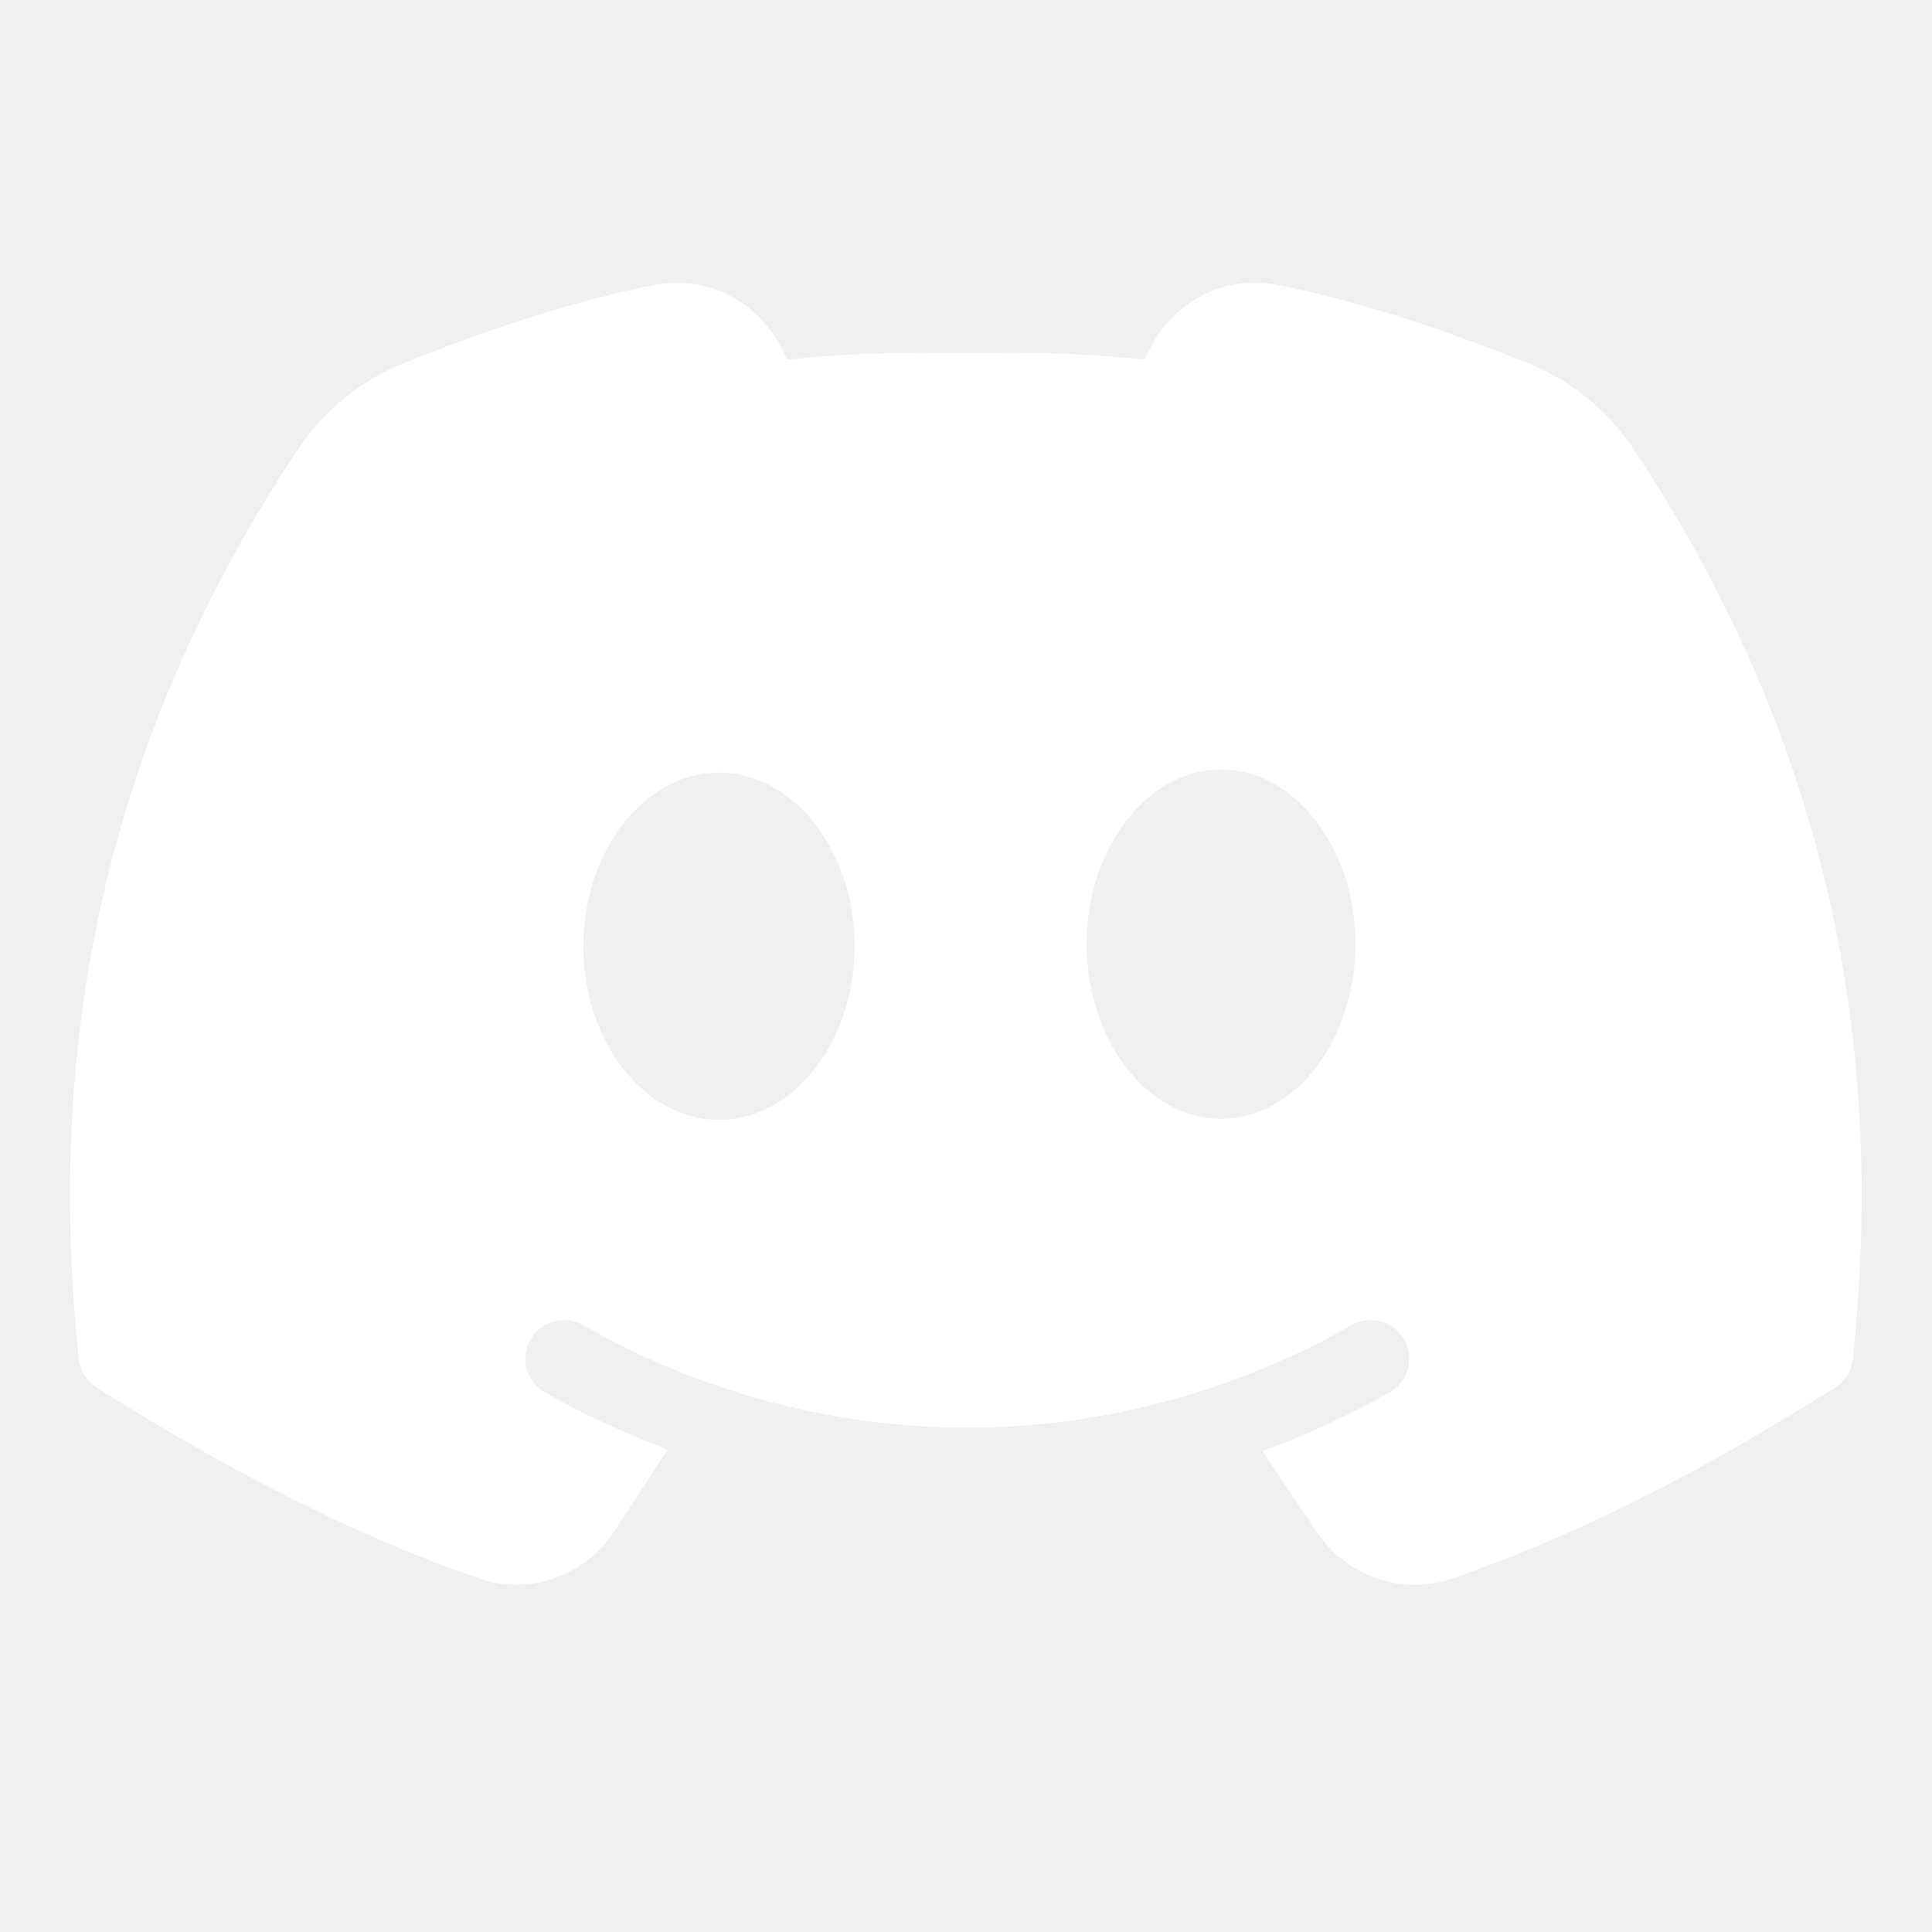
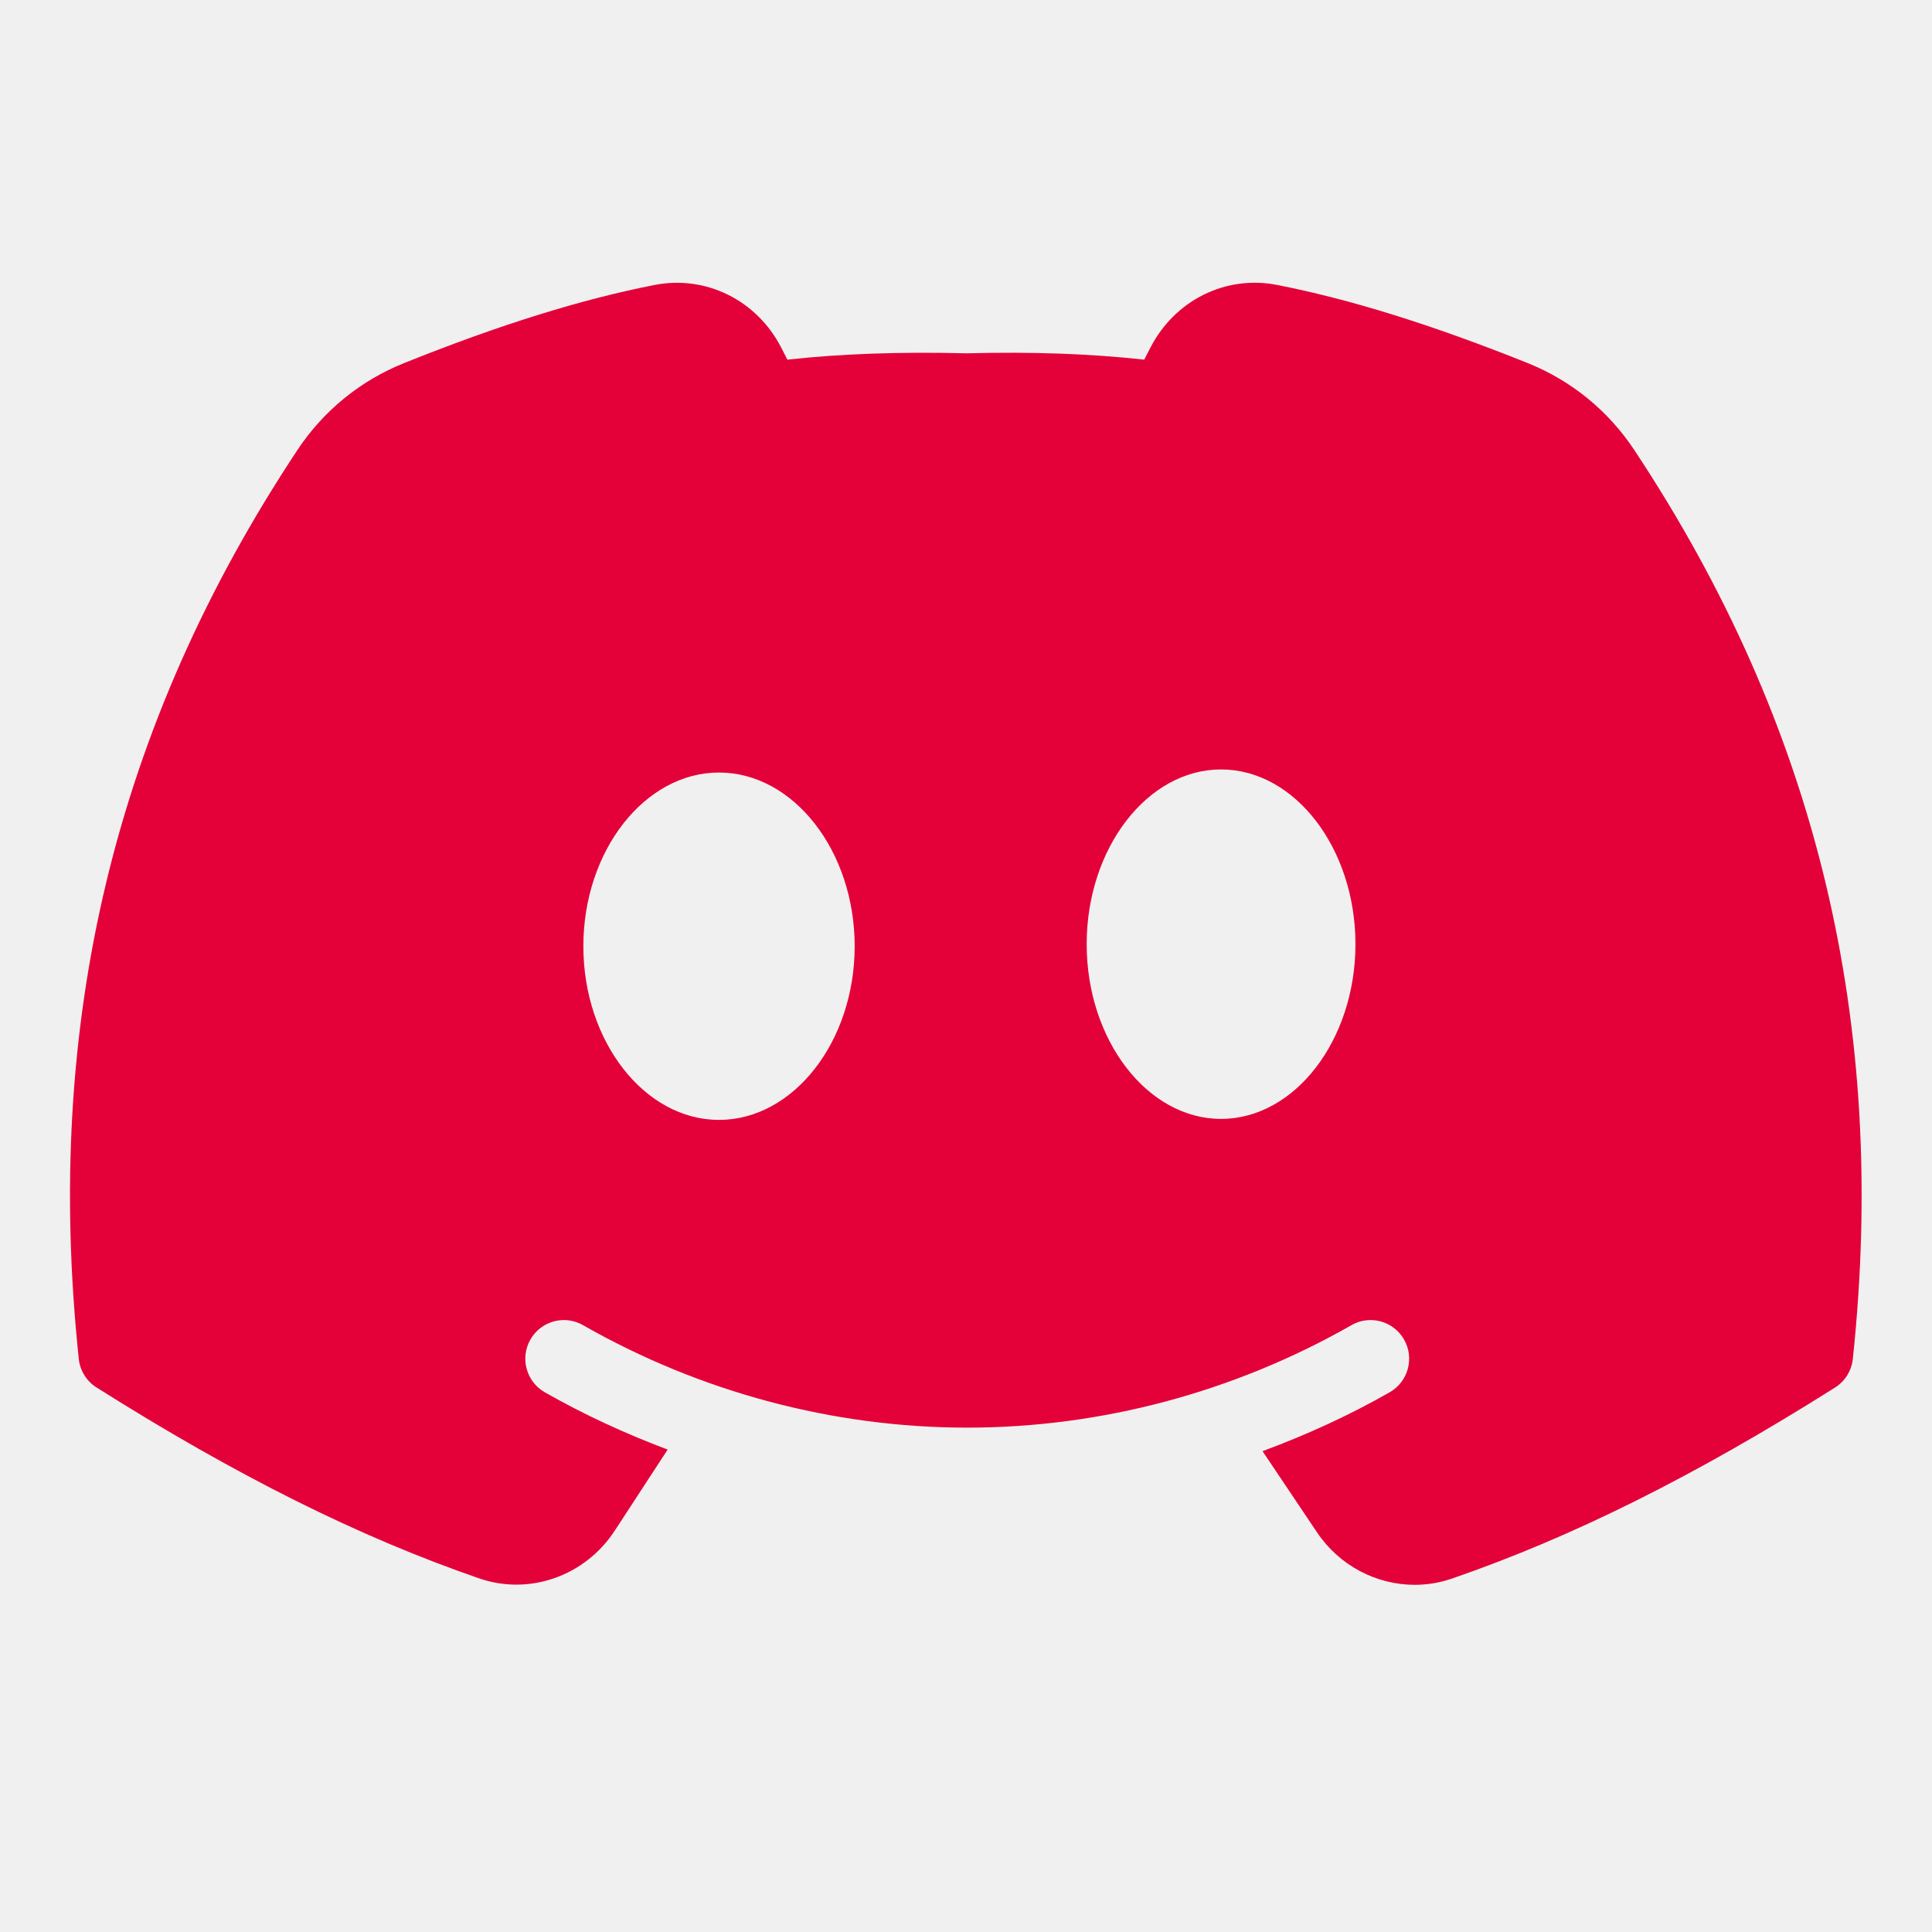
- <svg xmlns="http://www.w3.org/2000/svg" viewBox="0 0 50 50" width="30px" height="30px" fill="white">
+ <svg xmlns="http://www.w3.org/2000/svg" viewBox="0 0 50 50" width="30px" height="30px" fill="#e40038">
  <path d="M42.298,11.65c-0.676-1.021-1.633-1.802-2.768-2.256c-2.464-0.988-4.583-1.648-6.479-2.02 C31.721,7.114,30.404,7.768,29.771,9l-0.158,0.308c-1.404-0.155-2.895-0.207-4.593-0.164c-1.741-0.042-3.237,0.009-4.643,0.164 L20.22,9c-0.633-1.232-1.952-1.885-3.279-1.625c-1.896,0.371-4.016,1.031-6.479,2.02c-1.134,0.454-2.091,1.234-2.768,2.256 c-4.721,7.131-6.571,14.823-5.655,23.517c0.032,0.305,0.202,0.578,0.461,0.741c3.632,2.29,6.775,3.858,9.891,4.936 c1.303,0.455,2.748-0.054,3.517-1.229l1.371-2.101c-1.092-0.412-2.158-0.9-3.18-1.483c-0.479-0.273-0.646-0.884-0.373-1.363 c0.273-0.481,0.884-0.65,1.364-0.373c3.041,1.734,6.479,2.651,9.942,2.651s6.901-0.917,9.942-2.651 c0.479-0.277,1.09-0.108,1.364,0.373c0.273,0.479,0.106,1.09-0.373,1.363c-1.056,0.603-2.16,1.105-3.291,1.524l1.411,2.102 c0.581,0.865,1.54,1.357,2.528,1.357c0.322,0,0.647-0.053,0.963-0.161c3.125-1.079,6.274-2.649,9.914-4.944 c0.259-0.163,0.429-0.437,0.461-0.741C48.869,26.474,47.019,18.781,42.298,11.65z M18.608,28.983c-1.926,0-3.511-2.029-3.511-4.495 c0-2.466,1.585-4.495,3.511-4.495s3.511,2.029,3.511,4.495C22.119,26.954,20.534,28.983,18.608,28.983z M31.601,28.957 c-1.908,0-3.478-2.041-3.478-4.522s1.57-4.522,3.478-4.522c1.908,0,3.478,2.041,3.478,4.522S33.509,28.957,31.601,28.957z" />
</svg>
